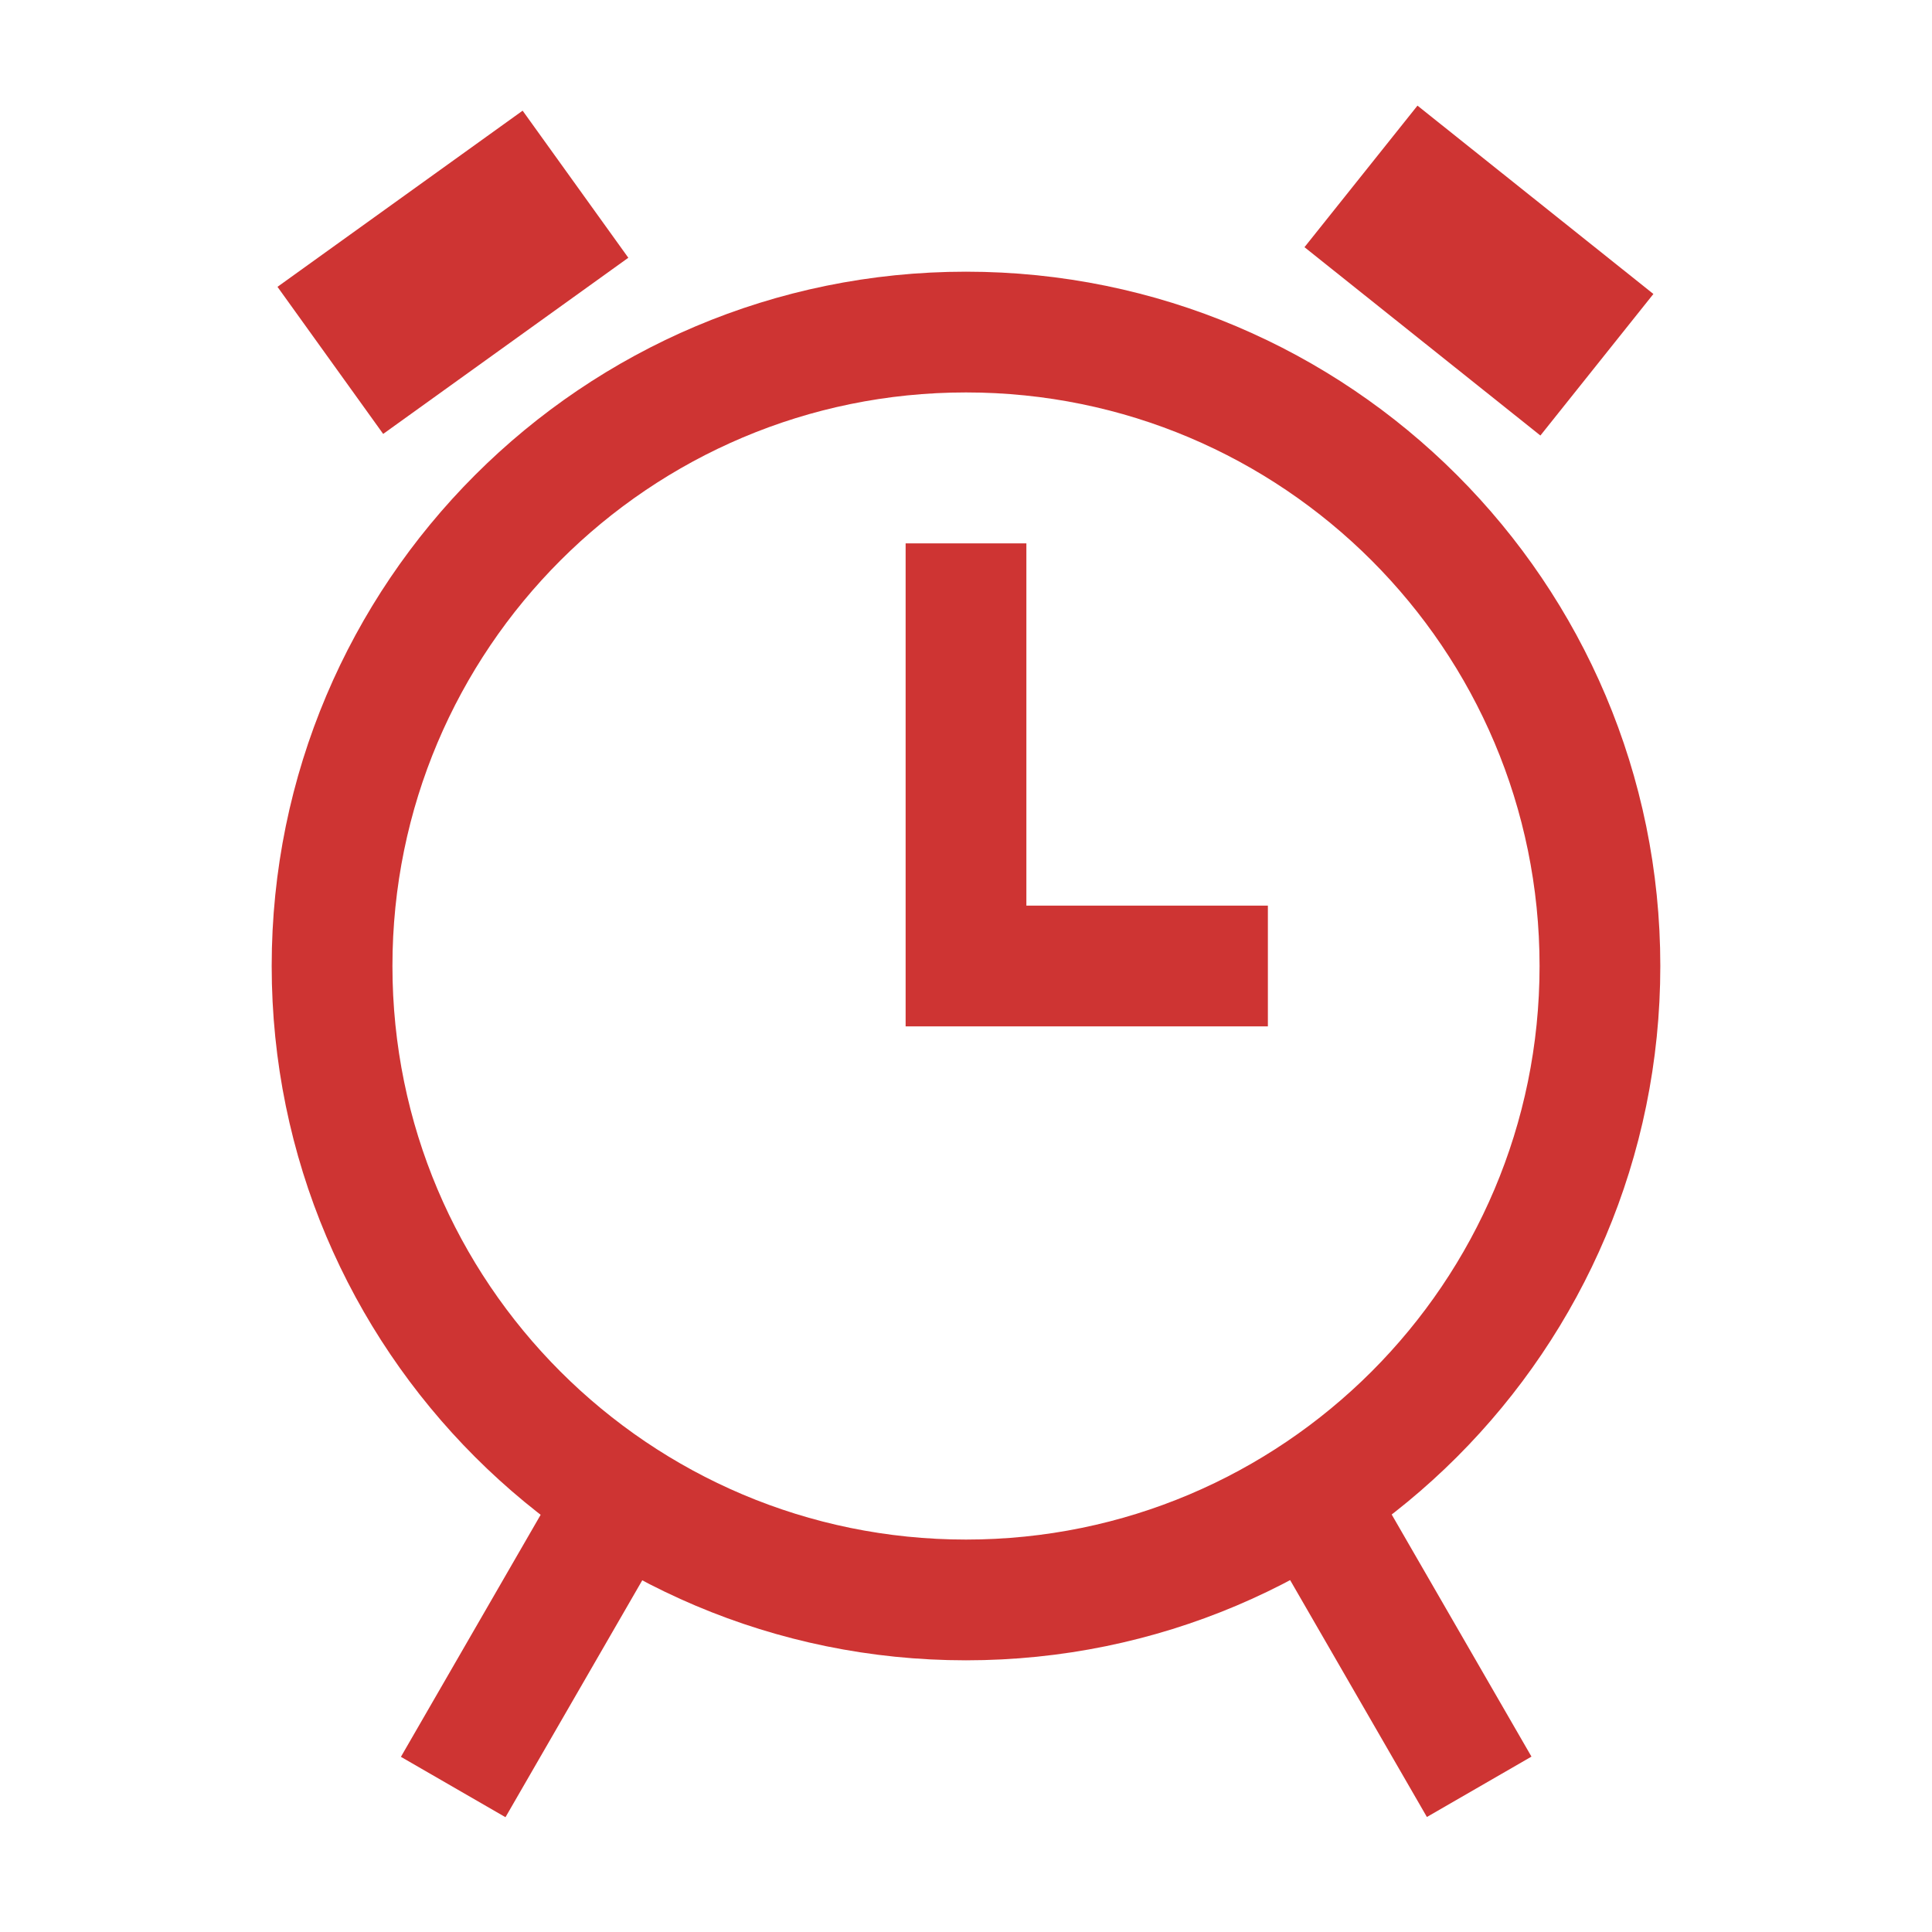
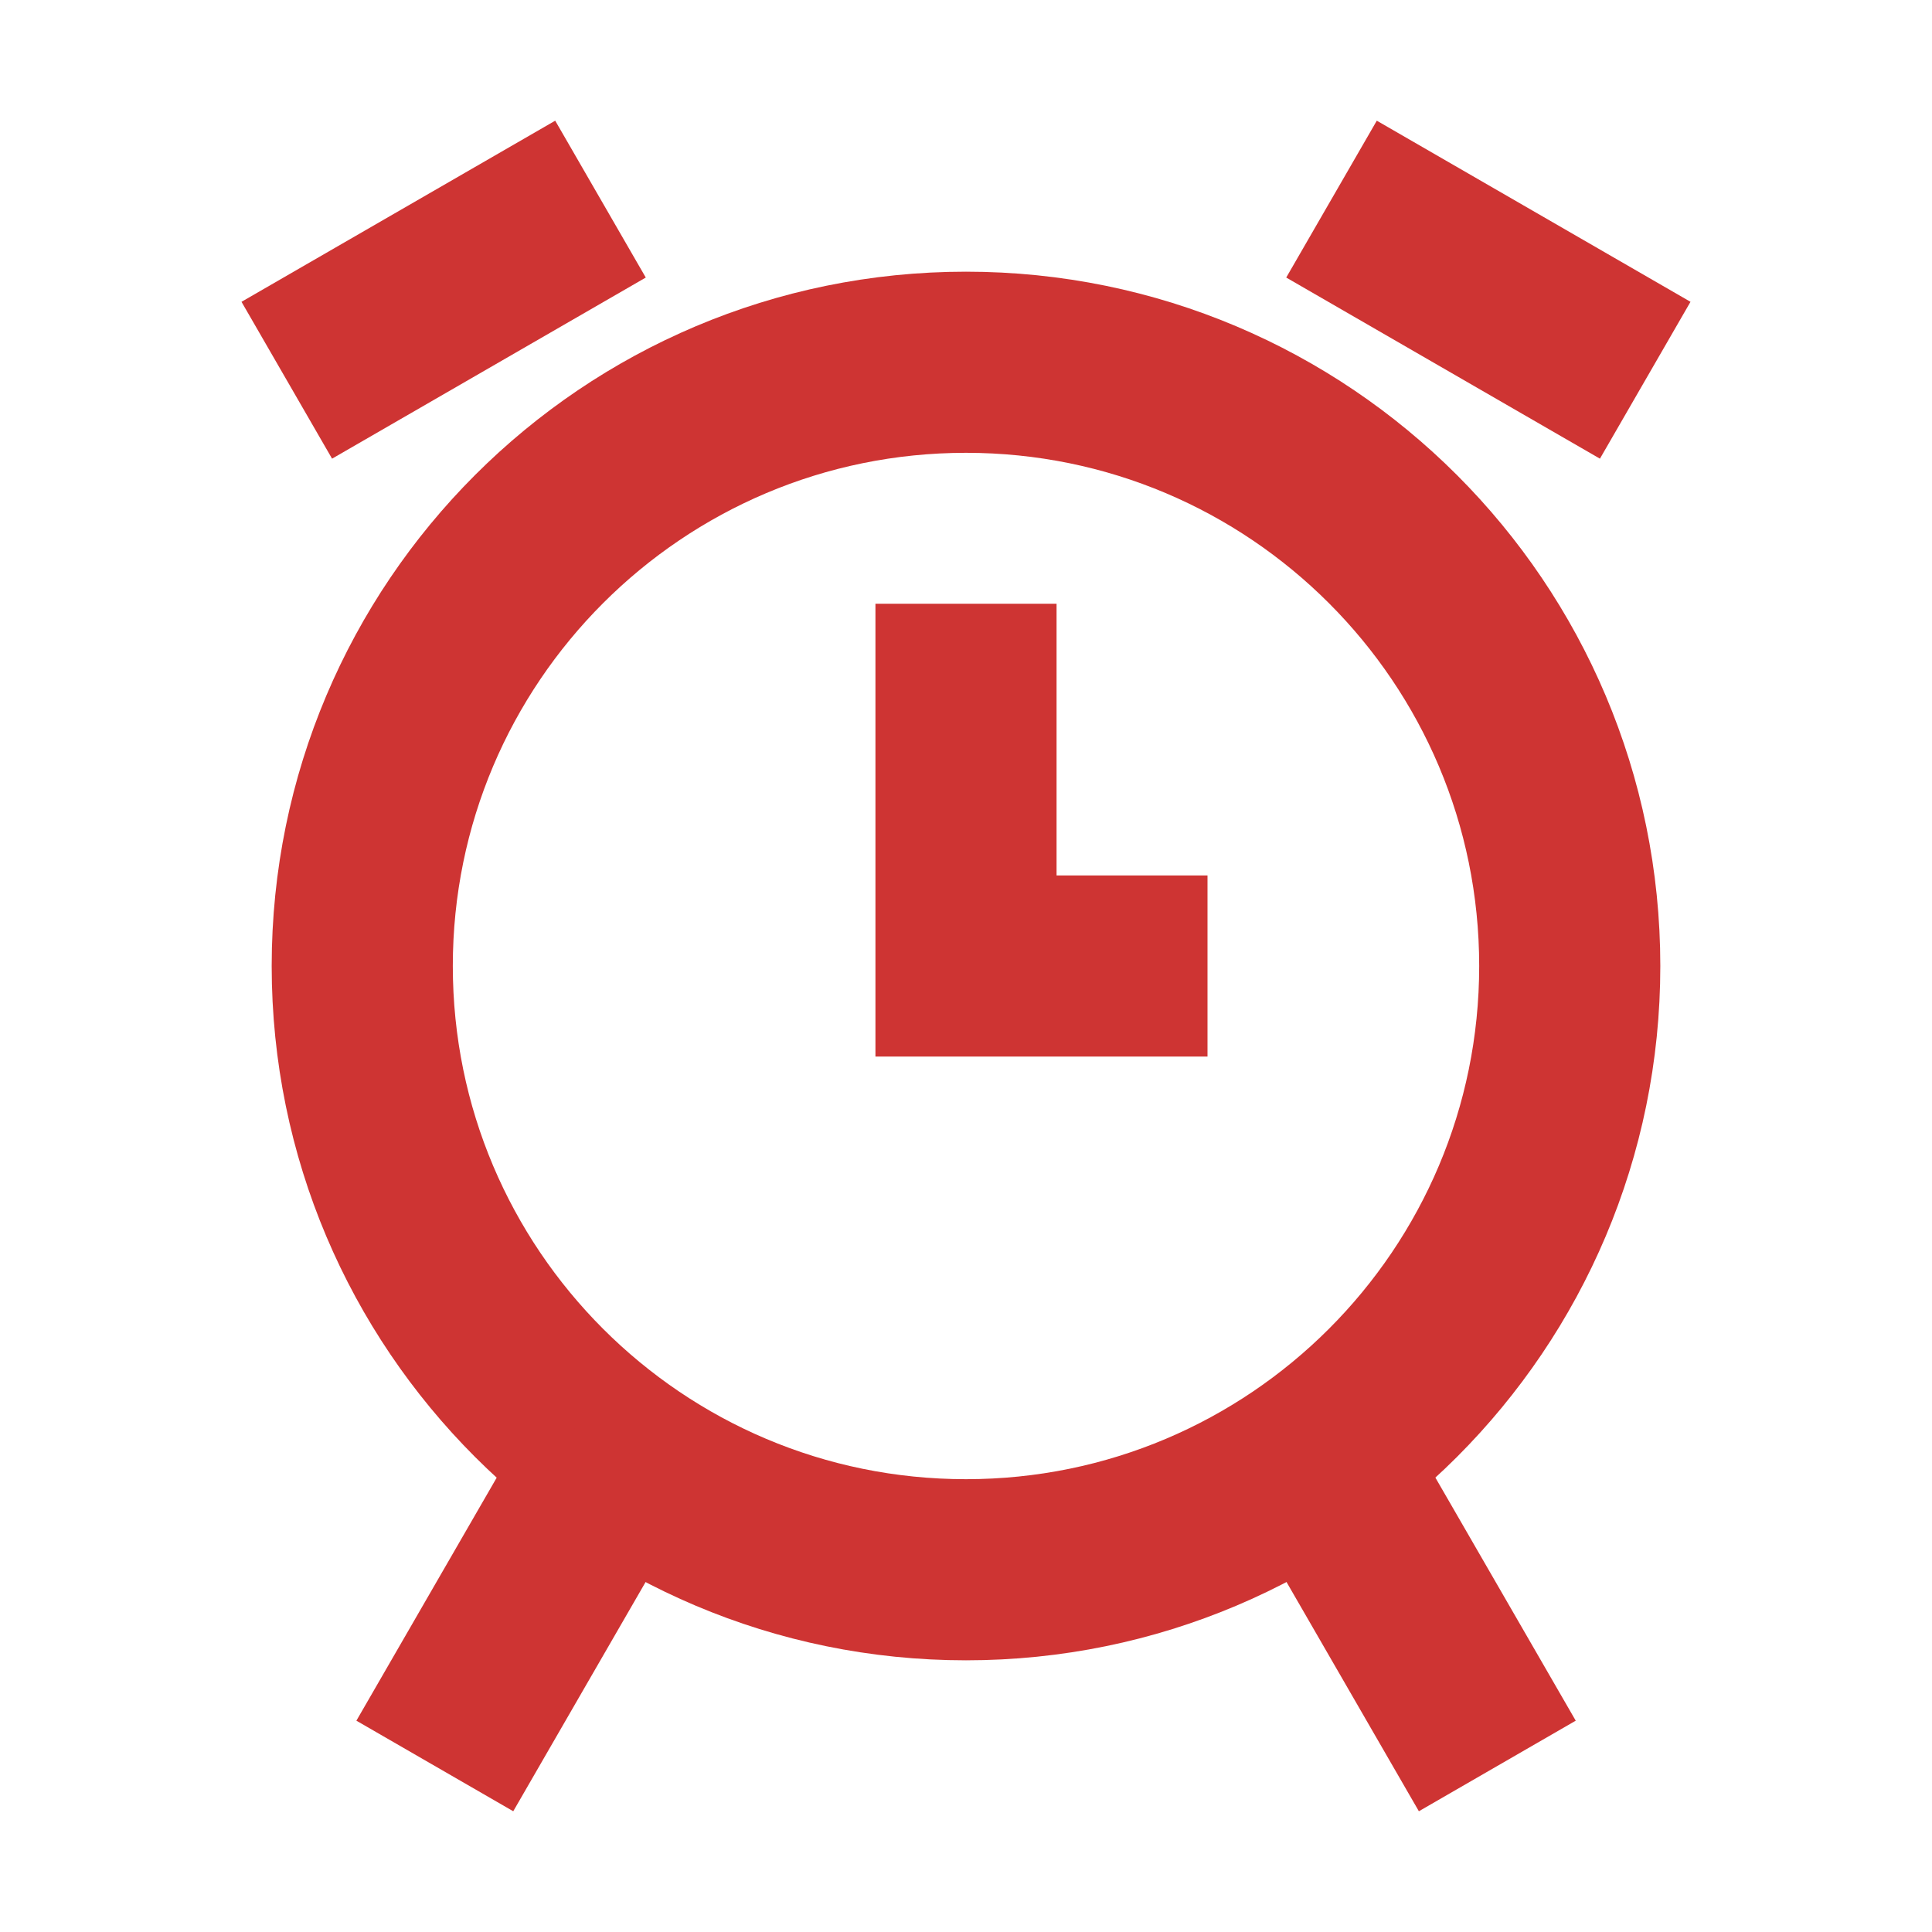
- <svg xmlns="http://www.w3.org/2000/svg" height="16" width="16" version="1.1" viewBox="0 0 16 16">
-   <g stroke="#CE3433" stroke-width="1">
-     <circle cy="8" cx="8" r="5.25" fill="none" />
-     <path d="m7.5 8h3m-2.5-3.5v4" />
-   </g>
-   <g fill="#CE3433">
-     <rect transform="rotate(54.3)" height="2.5" width="1.5" y="-2.98" x="3.27" />
-     <rect transform="rotate(-30)" height="3" width="1" y="15.94" x="2.71" />
-     <rect transform="rotate(30)" height="3" width="1" y="7.94" x="10.15" />
-     <rect transform="rotate(128.6)" height="2.5" width="1.5" y="-12.22" x="-6.64" />
+ <svg xmlns="http://www.w3.org/2000/svg" width="16" viewBox="0 0 16 16" version="1.1" height="16">
+   <g stroke="#CE3433" stroke-width="1.5" fill="none">
+     <circle cy="8" cx="8" r="5" />
+     <path d="m5.101 12.027-1.5 2.598" />
+     <path d="m10.9 12.027 1.5 2.598" />
+     <path d="m4.973 1.649-2.598 1.5" />
+     <path d="m11.027 1.649 2.598 1.5" />
+     <path d="m8 5v3h2" />
  </g>
</svg>
